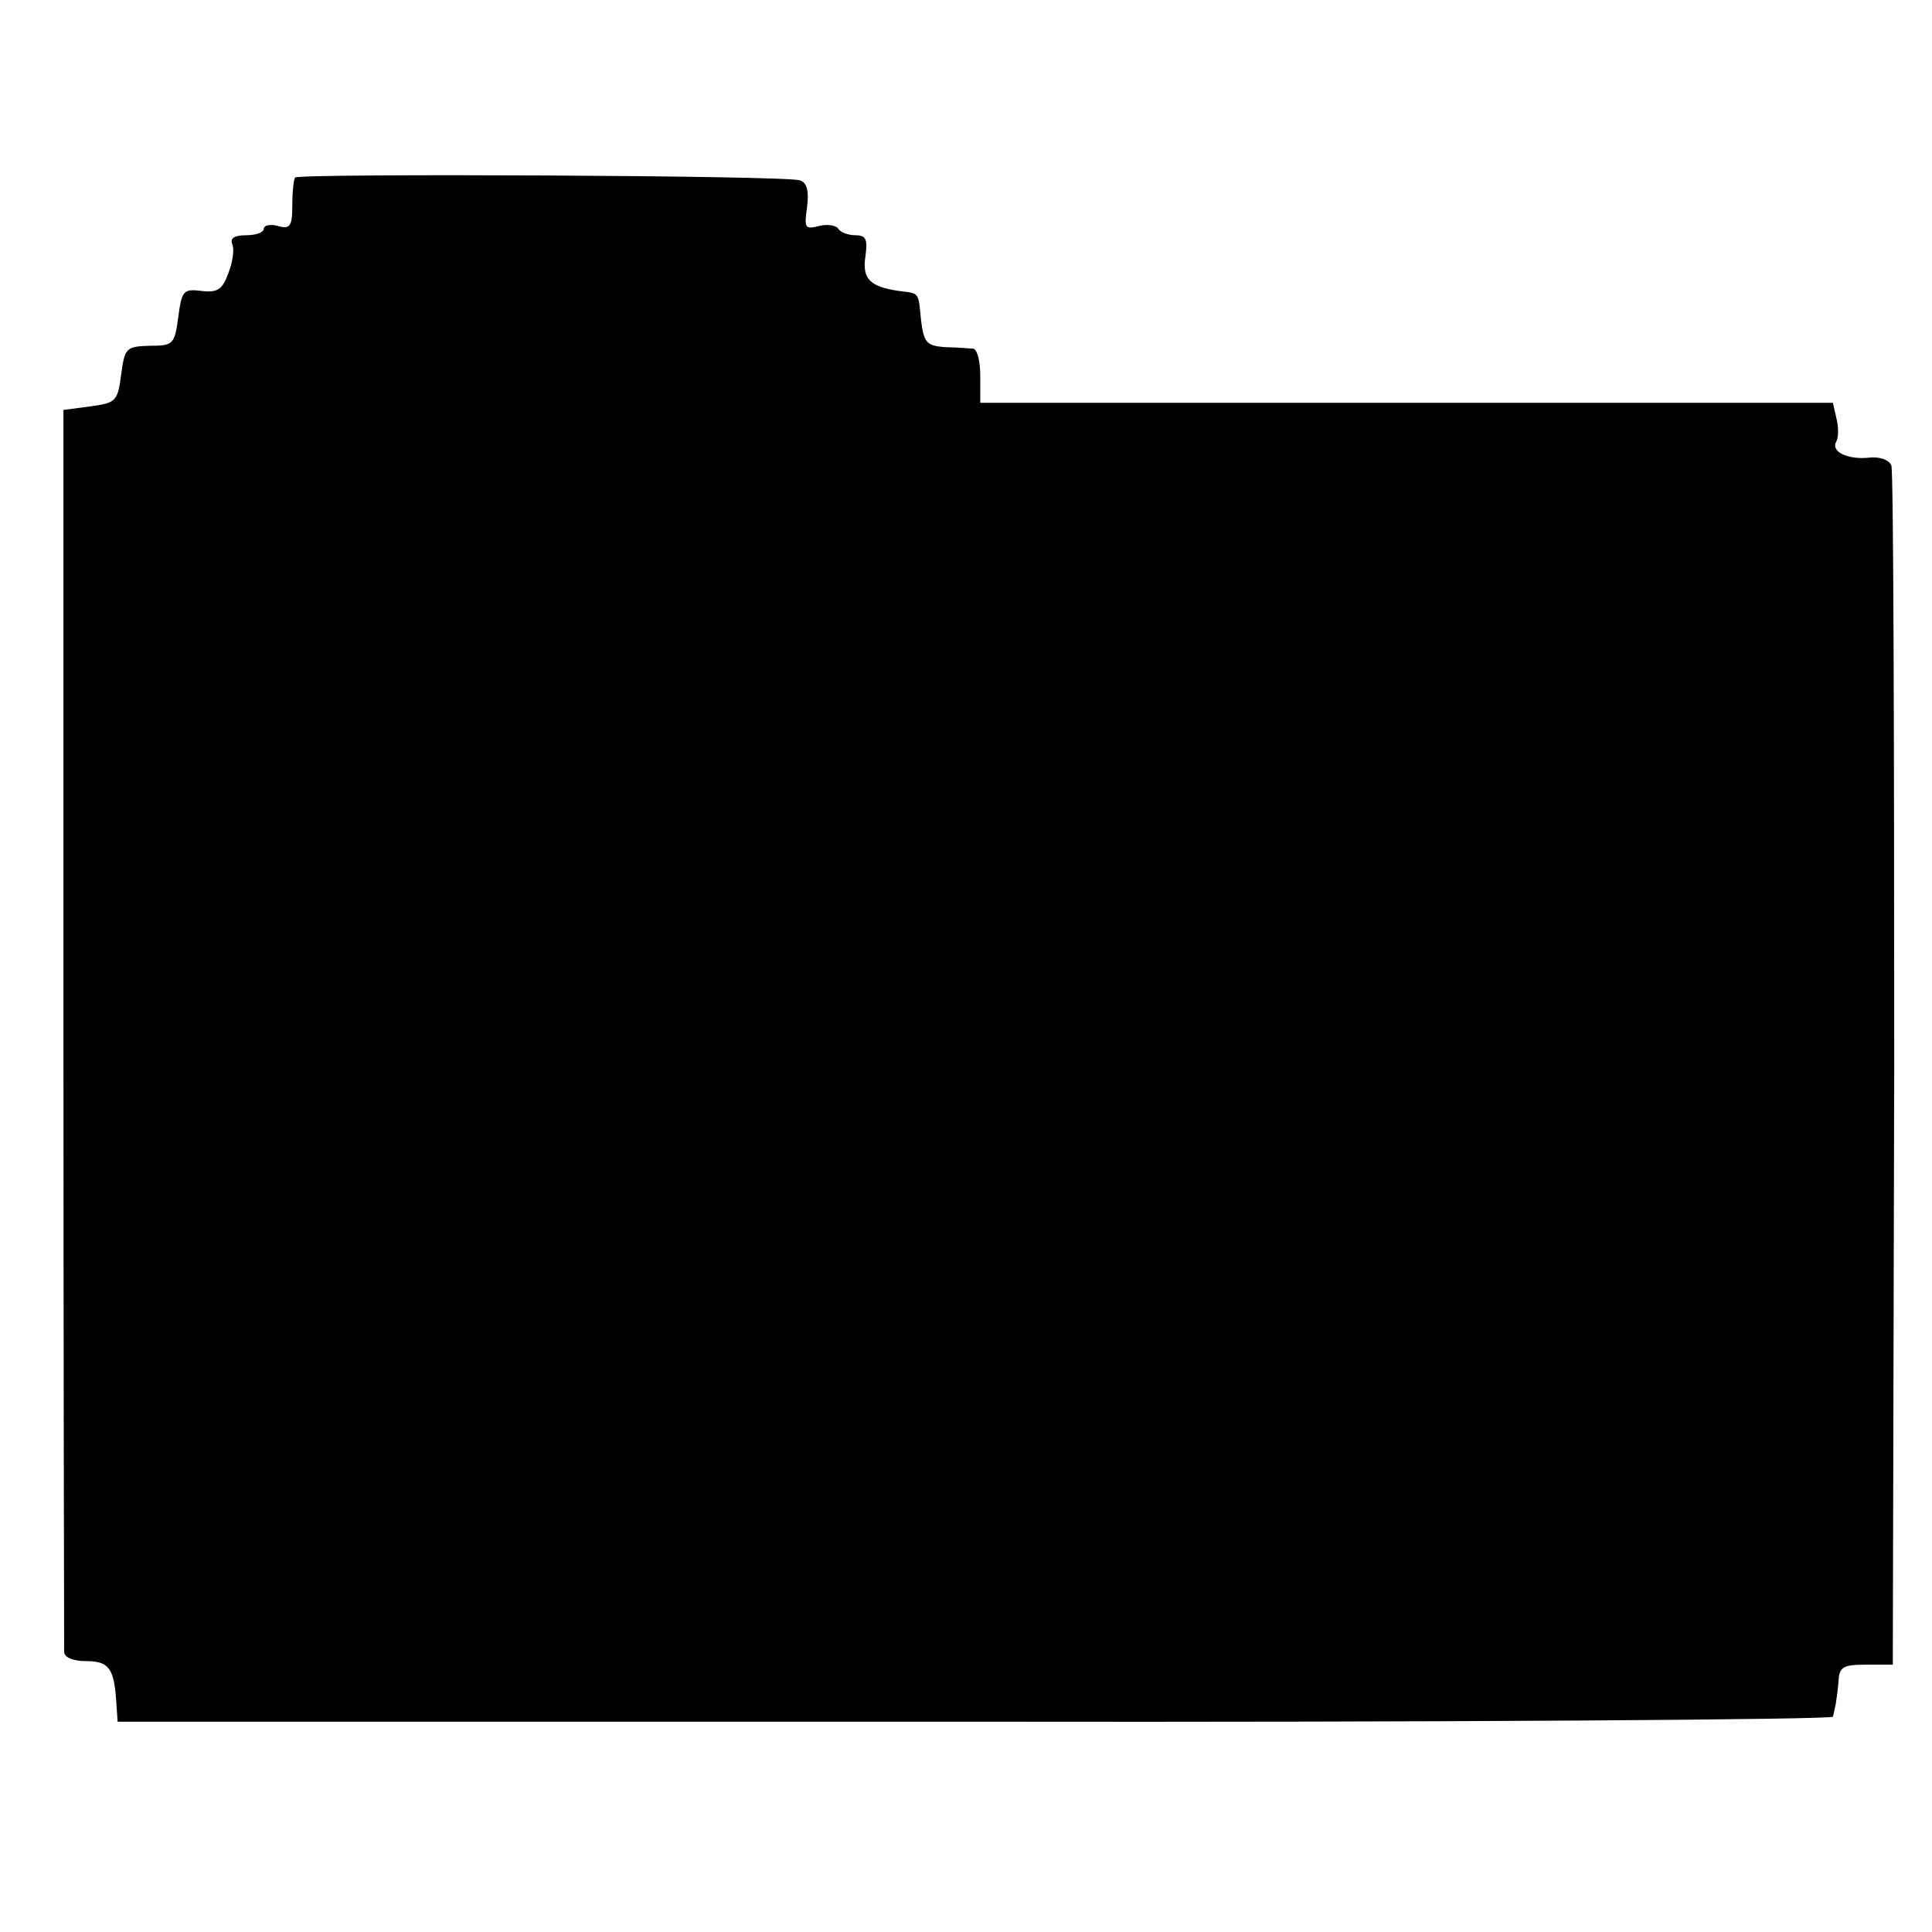
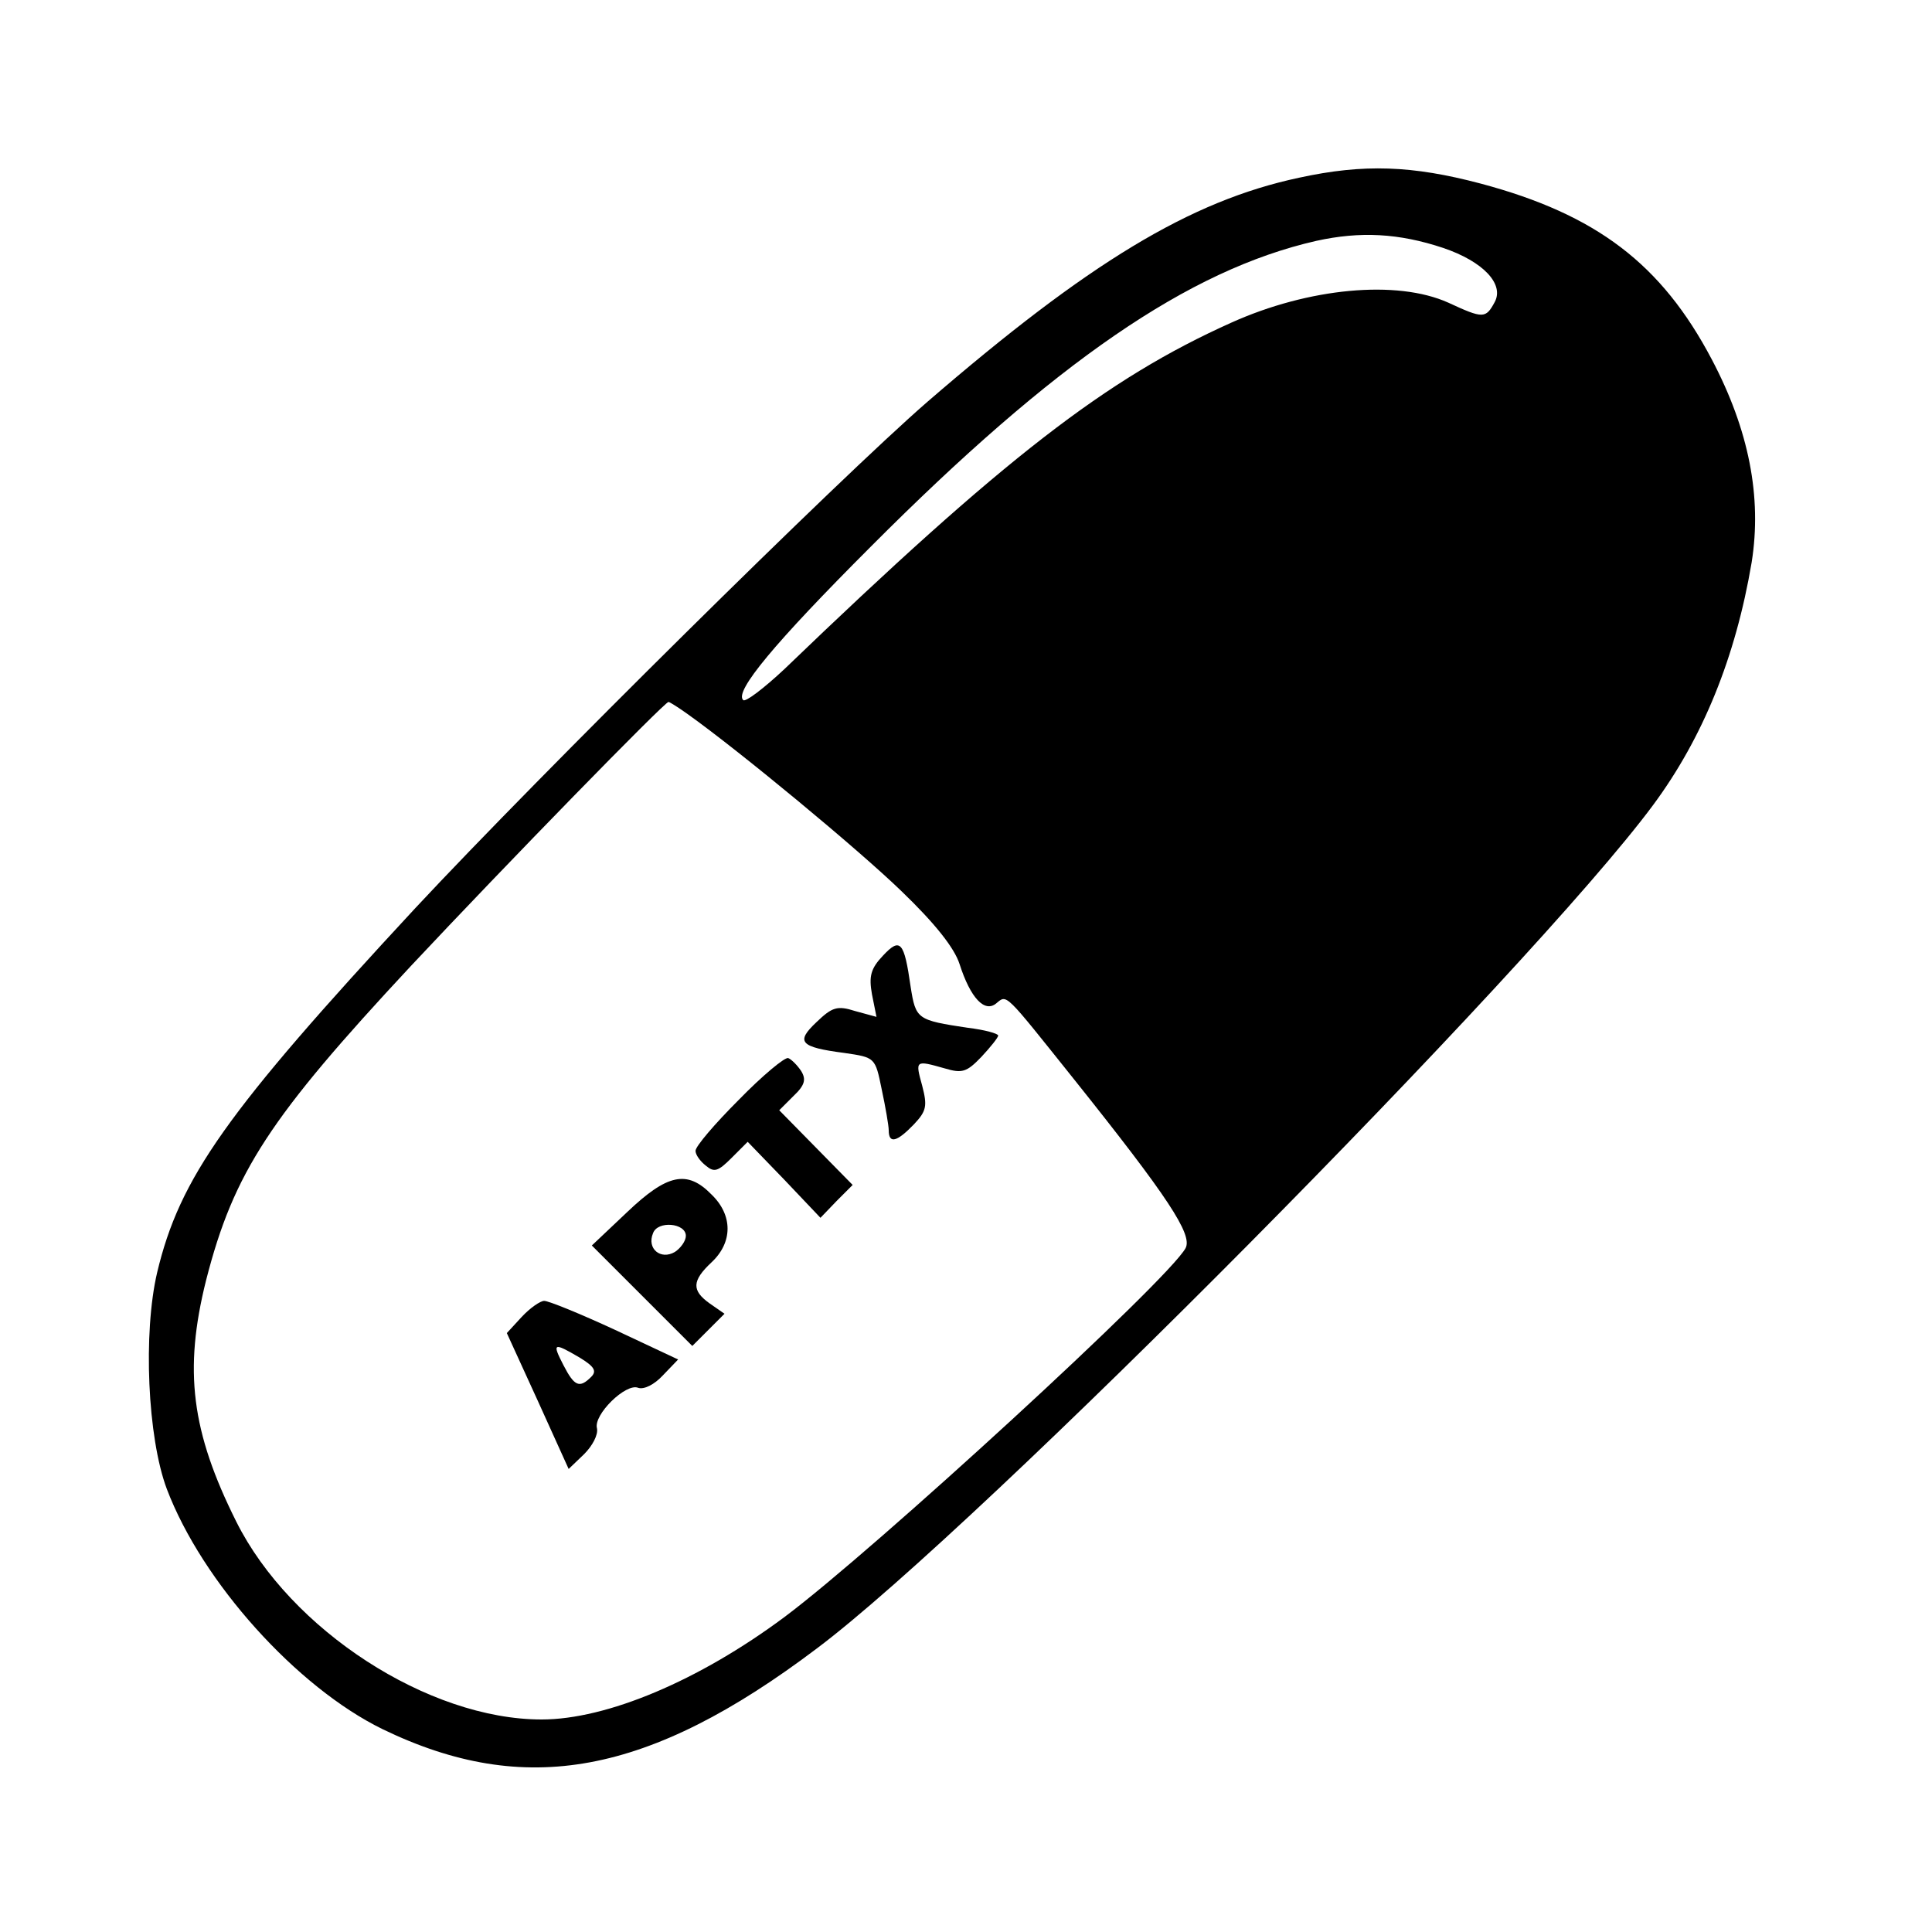
- <svg xmlns="http://www.w3.org/2000/svg" version="1.0" width="271pt" height="271pt" viewBox="0 0 271 271" preserveAspectRatio="xMidYMid meet">
-   <g transform="translate(0,271) scale(0.1,-0.1)" fill="#000000" stroke="none">
-     <path d="M414 2461 c-2 -2 -4 -20 -4 -39 0 -29 -3 -34 -20 -29 -11 3 -20 1 -20 -4 0 -5 -11 -9 -25 -9 -16 0 -23 -4 -19 -13 3 -8 0 -26 -6 -41 -8 -22 -15 -27 -38 -24 -25 3 -27 0 -32 -37 -5 -38 -7 -40 -40 -40 -33 -1 -35 -3 -40 -40 -5 -38 -7 -40 -43 -45 l-38 -5 0 -865 c0 -476 1 -871 1 -877 0 -8 13 -13 30 -13 32 0 40 -9 43 -56 l2 -29 1203 0 c661 -1 1203 3 1203 7 1 4 3 13 4 18 1 6 3 20 4 33 1 19 7 22 39 22 l37 0 2 834 c0 459 -1 841 -4 848 -3 8 -17 13 -32 11 -30 -3 -54 9 -45 23 3 6 3 20 0 32 l-5 22 -598 0 -598 0 0 38 c0 20 -4 37 -10 38 -5 0 -23 2 -39 2 -26 2 -30 6 -34 37 -4 42 -2 38 -32 42 -40 6 -51 17 -46 49 3 23 1 29 -14 29 -10 0 -21 4 -24 9 -3 5 -16 7 -27 4 -20 -5 -21 -3 -17 26 3 23 0 35 -10 38 -17 7 -701 10 -708 4z" />
+ <svg xmlns="http://www.w3.org/2000/svg" version="1.0" width="300pt" height="300pt" viewBox="0 0 300 300" preserveAspectRatio="xMidYMid meet">
+   <g transform="translate(0,300) scale(0.1,-0.1)" fill="#000000" stroke="none">
+     <path d="M2017 2724 c-169 -36 -327 -132 -577 -348 -137 -119 -600 -577 -795 -786 -294 -317 -366 -419 -401 -566 -22 -94 -15 -256 15 -336 55 -145 202 -308 335 -373 221 -107 413 -72 674 125 251 188 1110 1055 1299 1310 77 104 128 229 153 377 16 101 -4 205 -62 315 -78 148 -179 225 -359 273 -106 28 -181 31 -282 9z m224 -109 c62 -21 95 -56 80 -84 -14 -26 -18 -26 -72 -1 -80 36 -217 23 -337 -31 -194 -87 -353 -210 -694 -538 -32 -30 -61 -52 -64 -48 -14 13 48 88 198 238 286 287 494 430 692 475 68 15 128 12 197 -11z m-1173 -724 c80 -57 265 -210 332 -275 52 -50 82 -88 90 -113 17 -53 39 -76 57 -61 17 14 12 18 120 -117 147 -184 185 -242 174 -263 -26 -49 -485 -470 -623 -573 -133 -99 -276 -159 -377 -159 -176 0 -390 139 -474 307 -70 140 -82 235 -47 375 43 168 99 253 318 488 149 159 394 410 400 410 2 0 16 -9 30 -19z" />
+     <path d="M1371 1516 c-19 -20 -22 -32 -17 -60 l7 -35 -33 9 c-28 9 -36 6 -60 -17 -33 -31 -26 -39 43 -48 48 -7 48 -7 58 -56 6 -28 11 -57 11 -64 0 -22 13 -18 39 9 20 21 21 29 13 60 -11 40 -11 40 35 27 27 -8 34 -6 57 18 14 15 26 30 26 33 0 3 -21 9 -47 12 -79 12 -81 13 -89 64 -10 70 -16 77 -43 48z" />
+     <path d="M1147 1292 c-37 -37 -67 -72 -67 -79 0 -6 7 -16 16 -23 13 -11 19 -9 40 12 l25 25 57 -59 56 -59 25 26 25 25 -57 58 -57 58 22 22 c18 17 20 26 12 39 -6 9 -15 18 -20 20 -5 2 -40 -27 -77 -65z" />
+     <path d="M974 1118 l-55 -52 78 -78 78 -78 25 25 25 25 -23 16 c-28 20 -28 35 3 64 33 31 33 73 0 105 -38 39 -69 32 -131 -27z m91 -37 c0 -8 -8 -19 -17 -25 -22 -13 -44 5 -34 29 7 20 51 16 51 -4z" />
+     <path d="M810 955 l-23 -25 48 -105 48 -106 24 23 c13 13 22 30 20 40 -6 21 45 71 64 63 9 -3 25 5 38 19 l24 25 -98 46 c-54 25 -103 45 -110 45 -6 0 -22 -11 -35 -25z m90 -63 c23 -14 27 -21 18 -30 -18 -18 -26 -15 -43 18 -18 35 -16 36 25 12z" />
  </g>
</svg>
